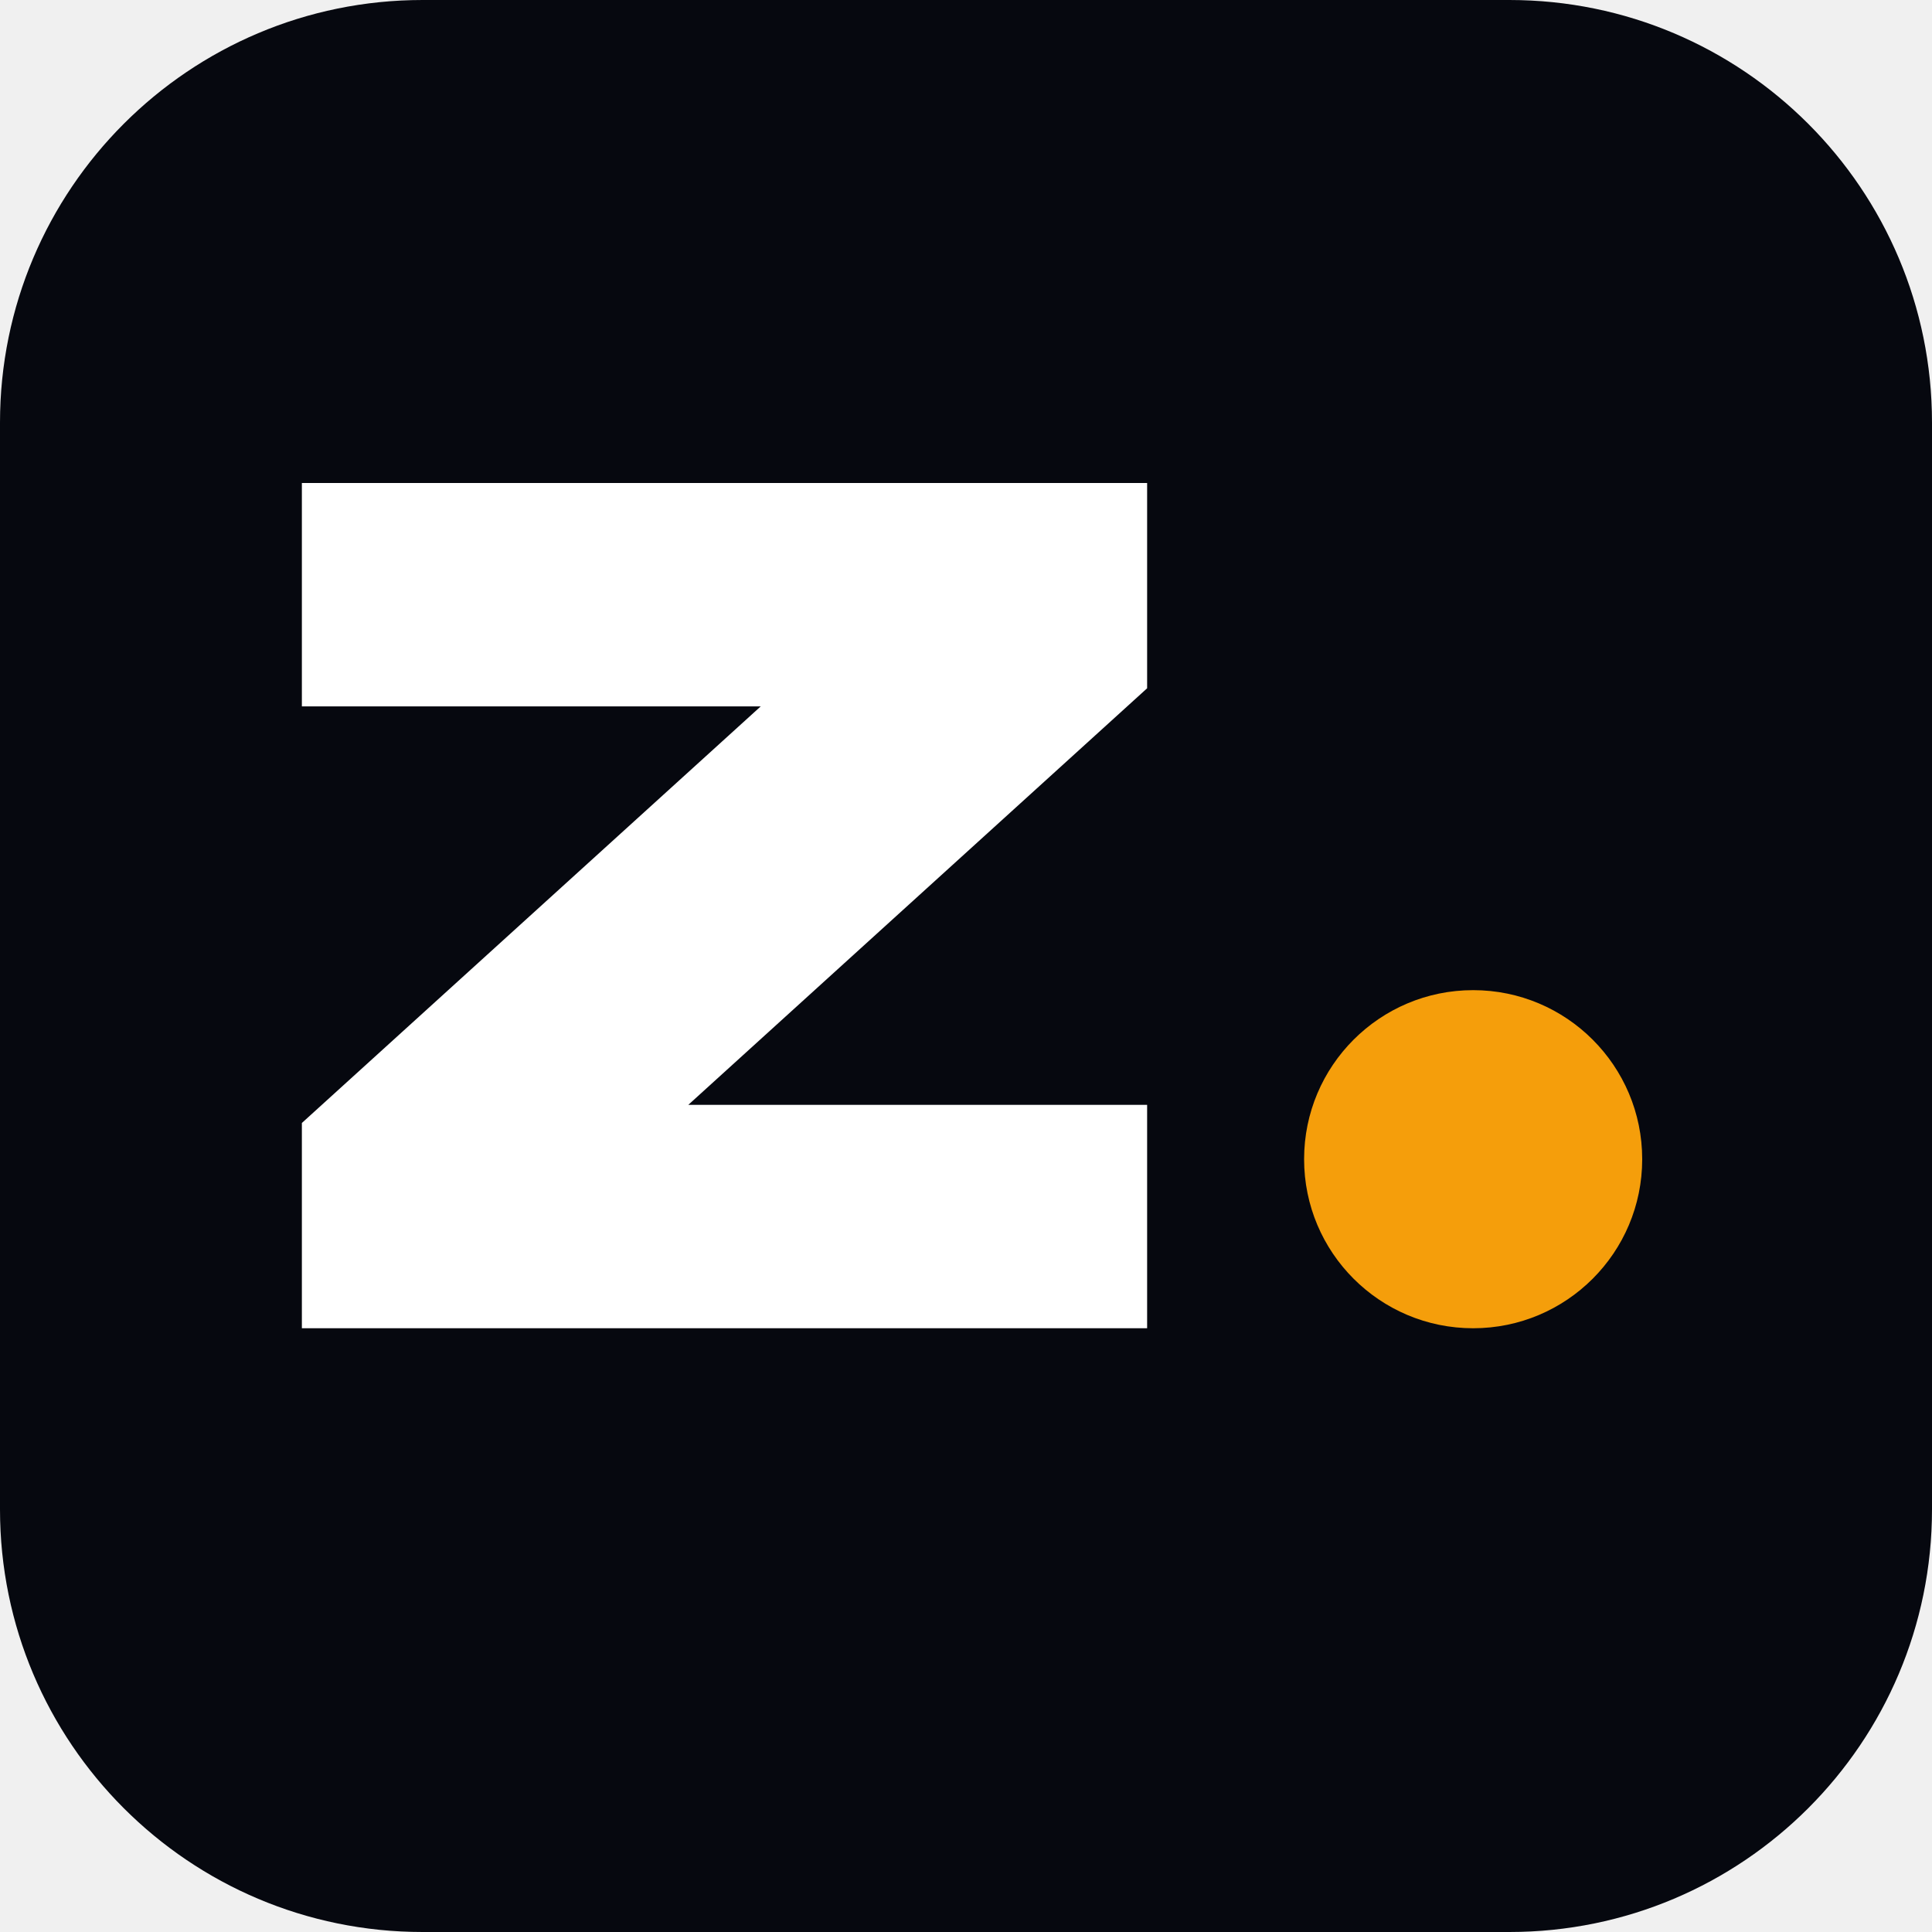
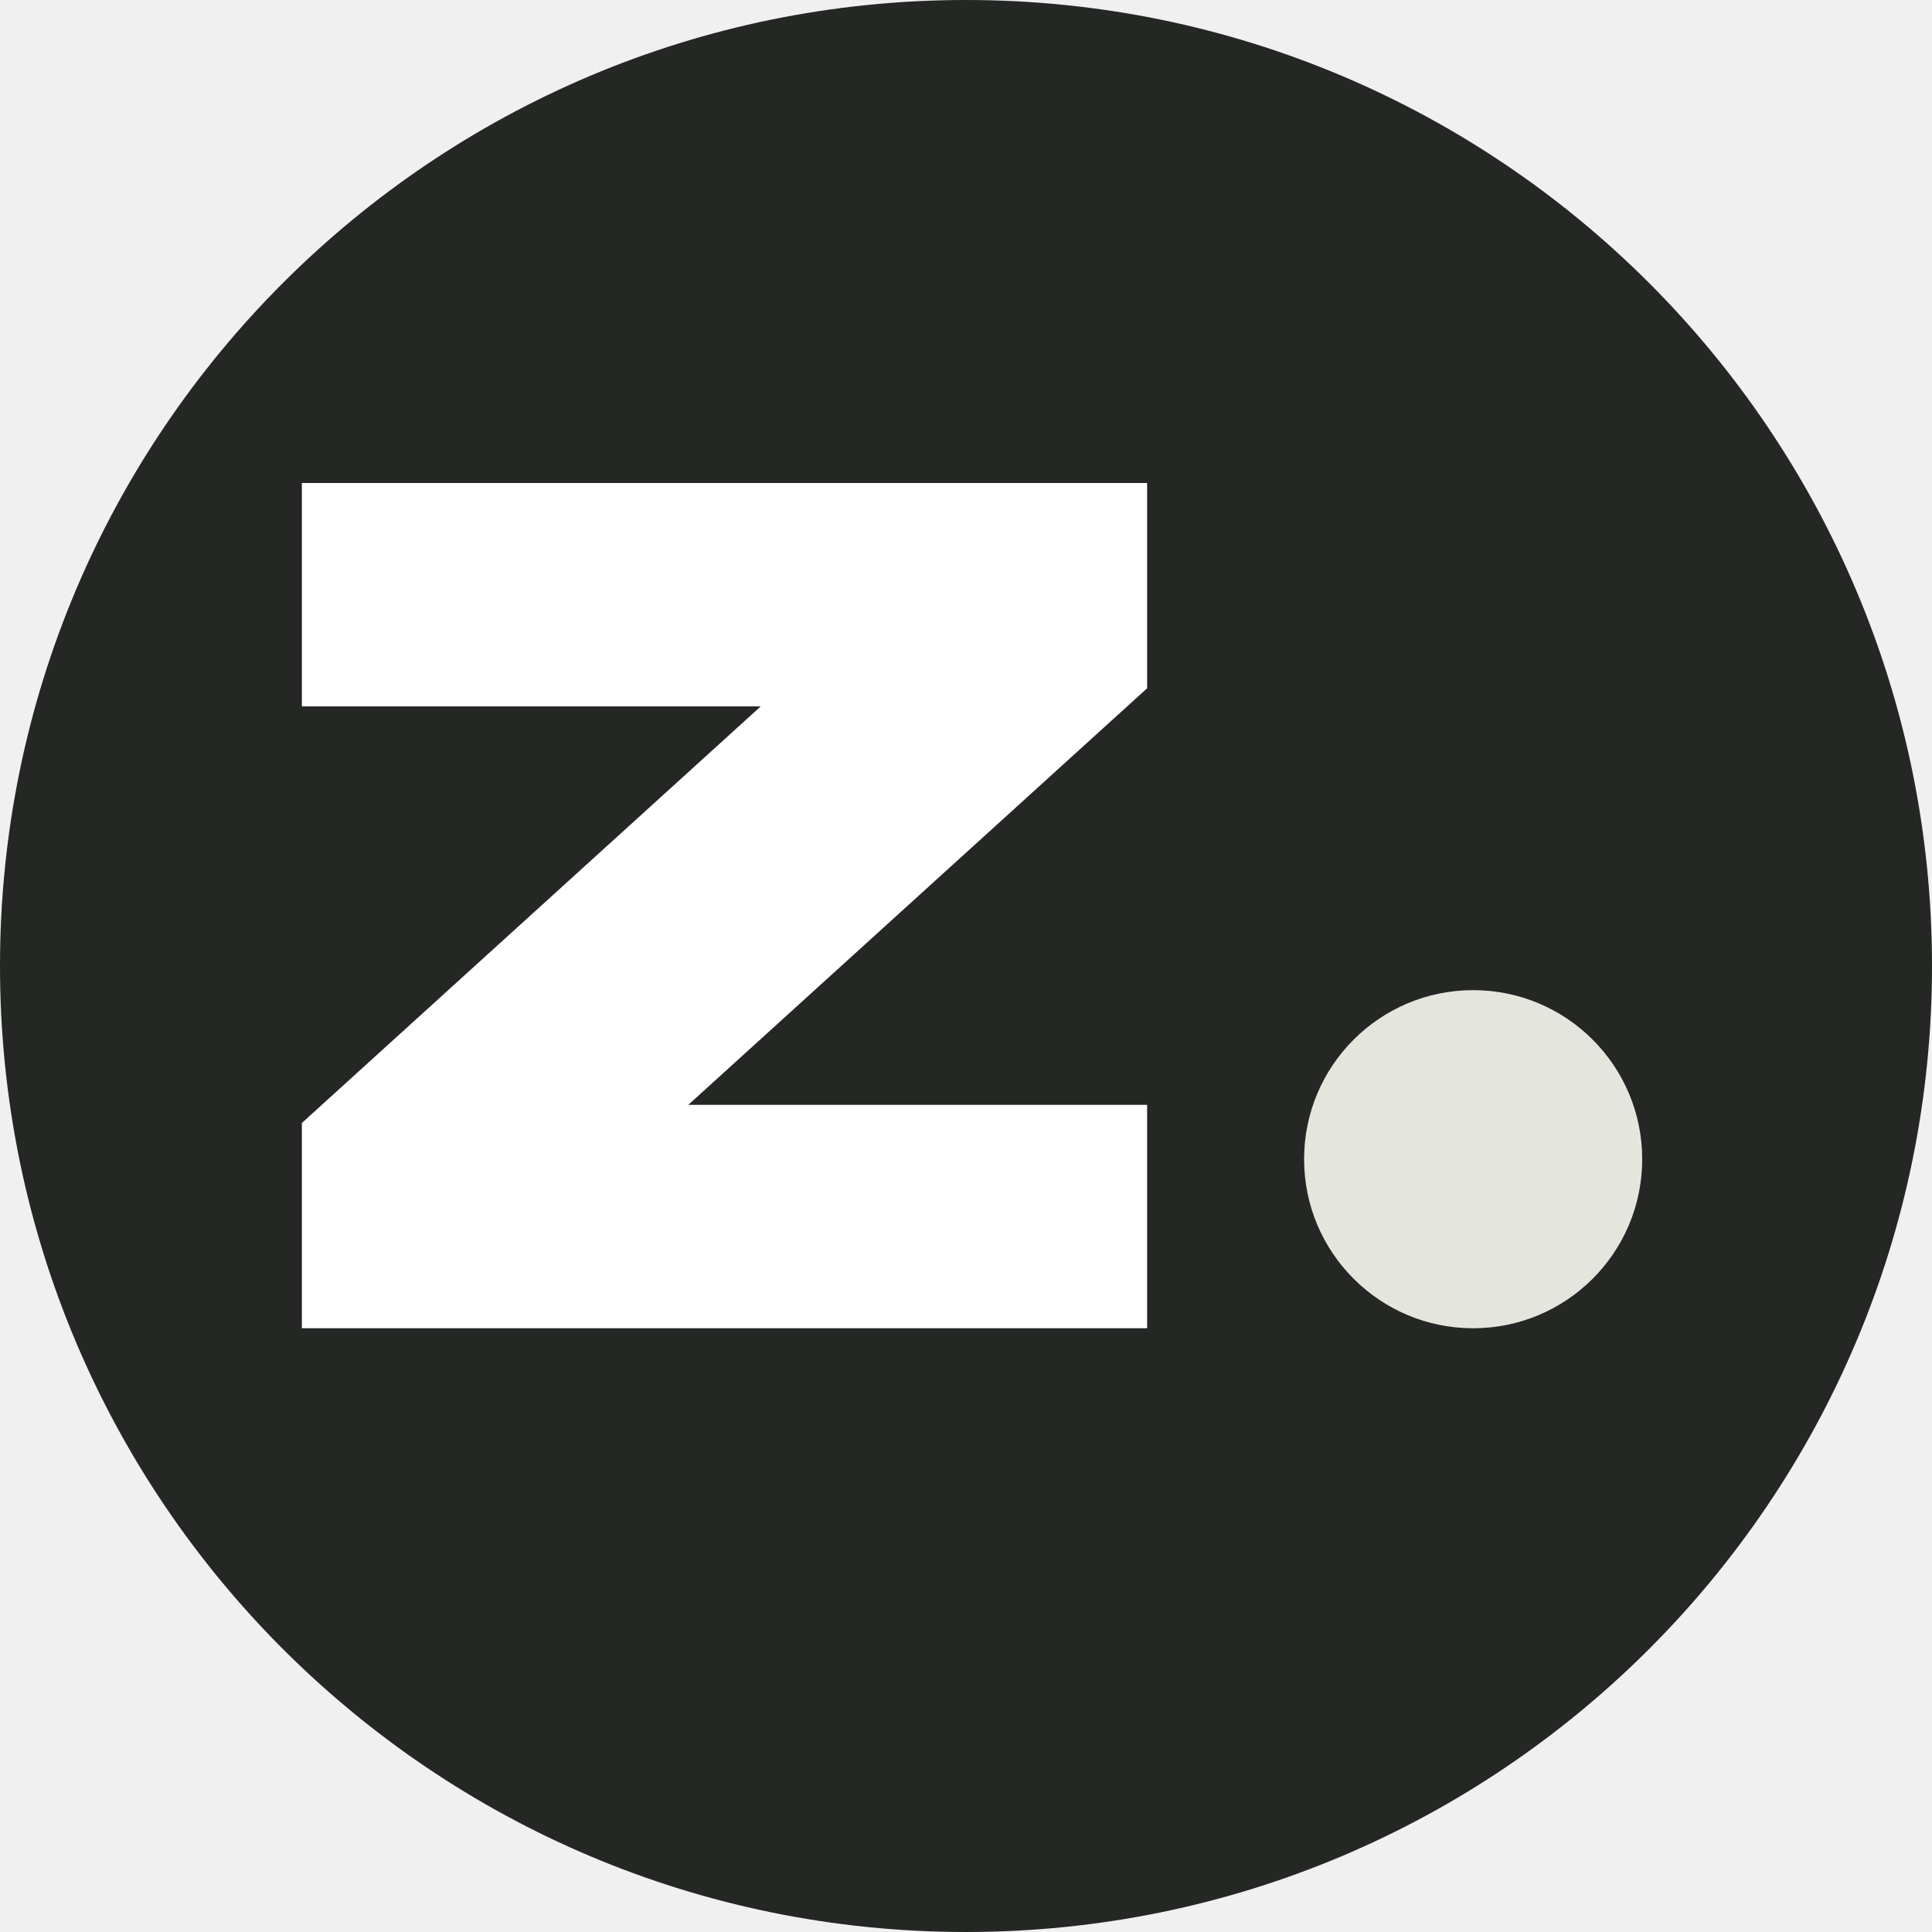
<svg xmlns="http://www.w3.org/2000/svg" viewBox="0 0 32 32" role="img" aria-label="Ziyad">
-   <rect width="32" height="32" rx="7" fill="#06080f" />
+   <rect width="32" height="32" rx="16" fill="#242724" />
  <path fill="#ffffff" d="M5 8h14v3.4l-7.6 6.9H19V22H5v-3.4l7.6-6.9H5z" />
-   <circle cx="24.4" cy="19.2" r="2.8" fill="#f59e0b" />
+   <circle cx="24.4" cy="19.2" r="2.8" fill="#e4e6de" />
</svg>
